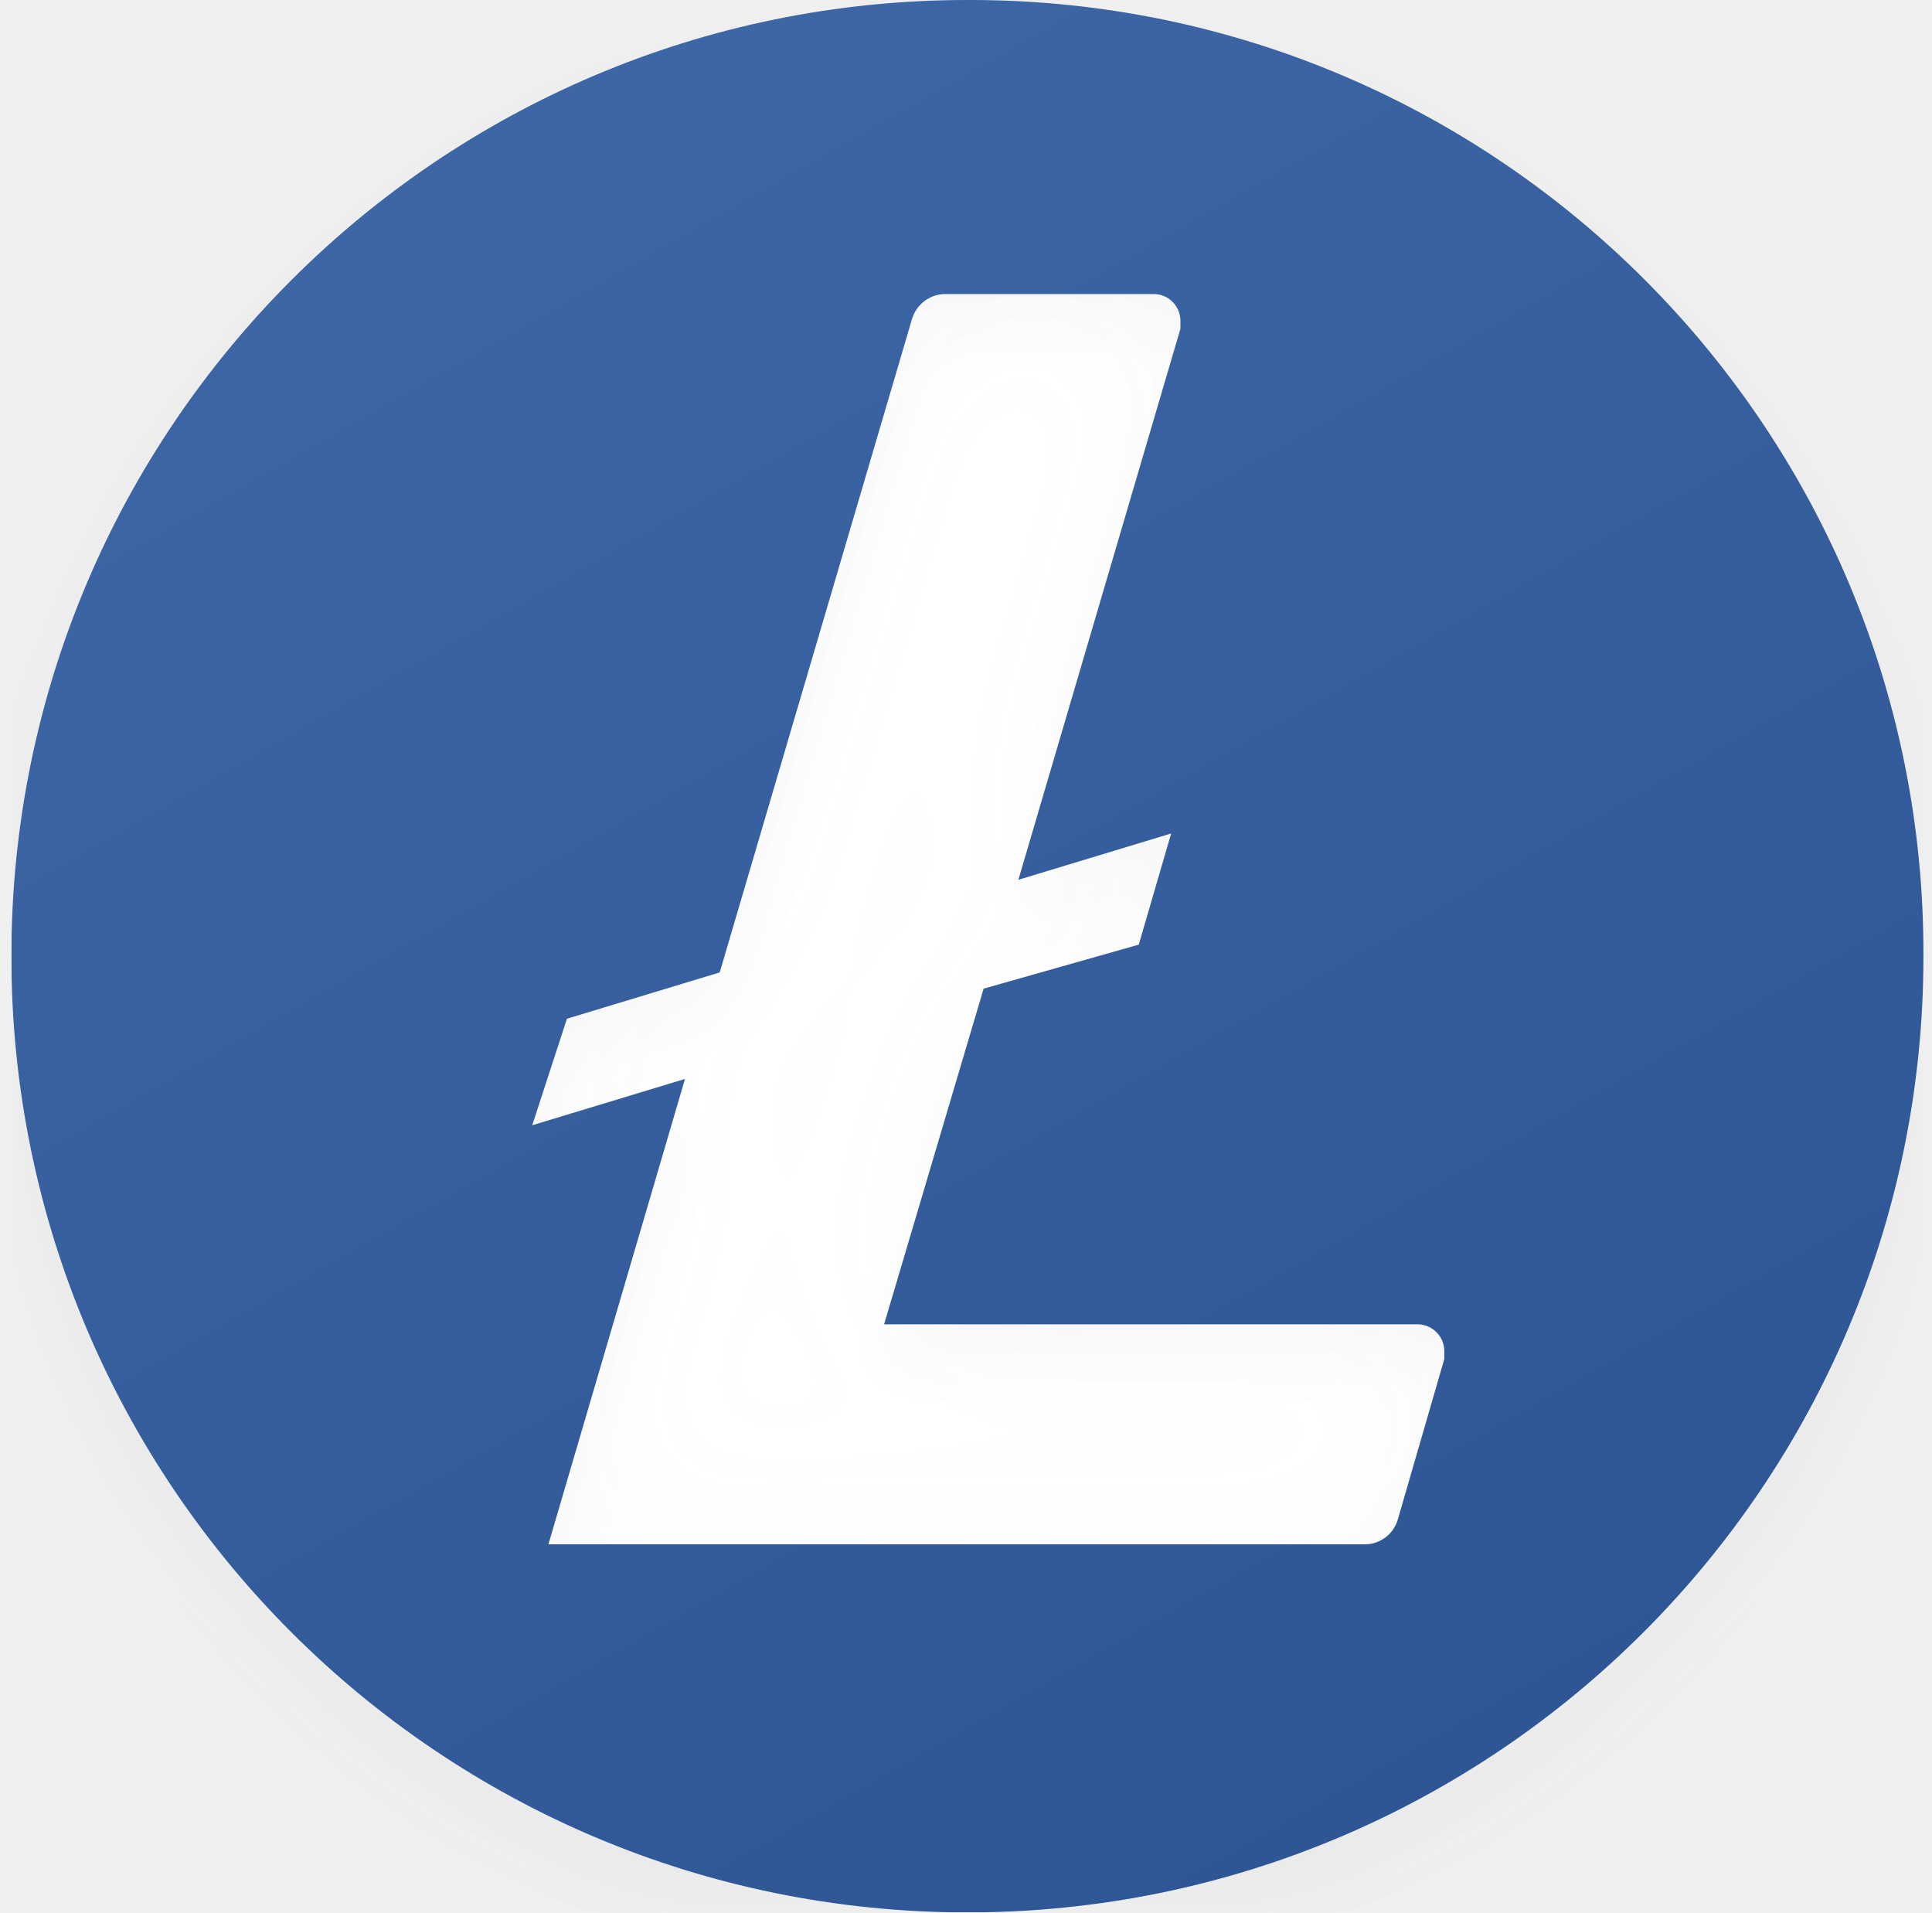
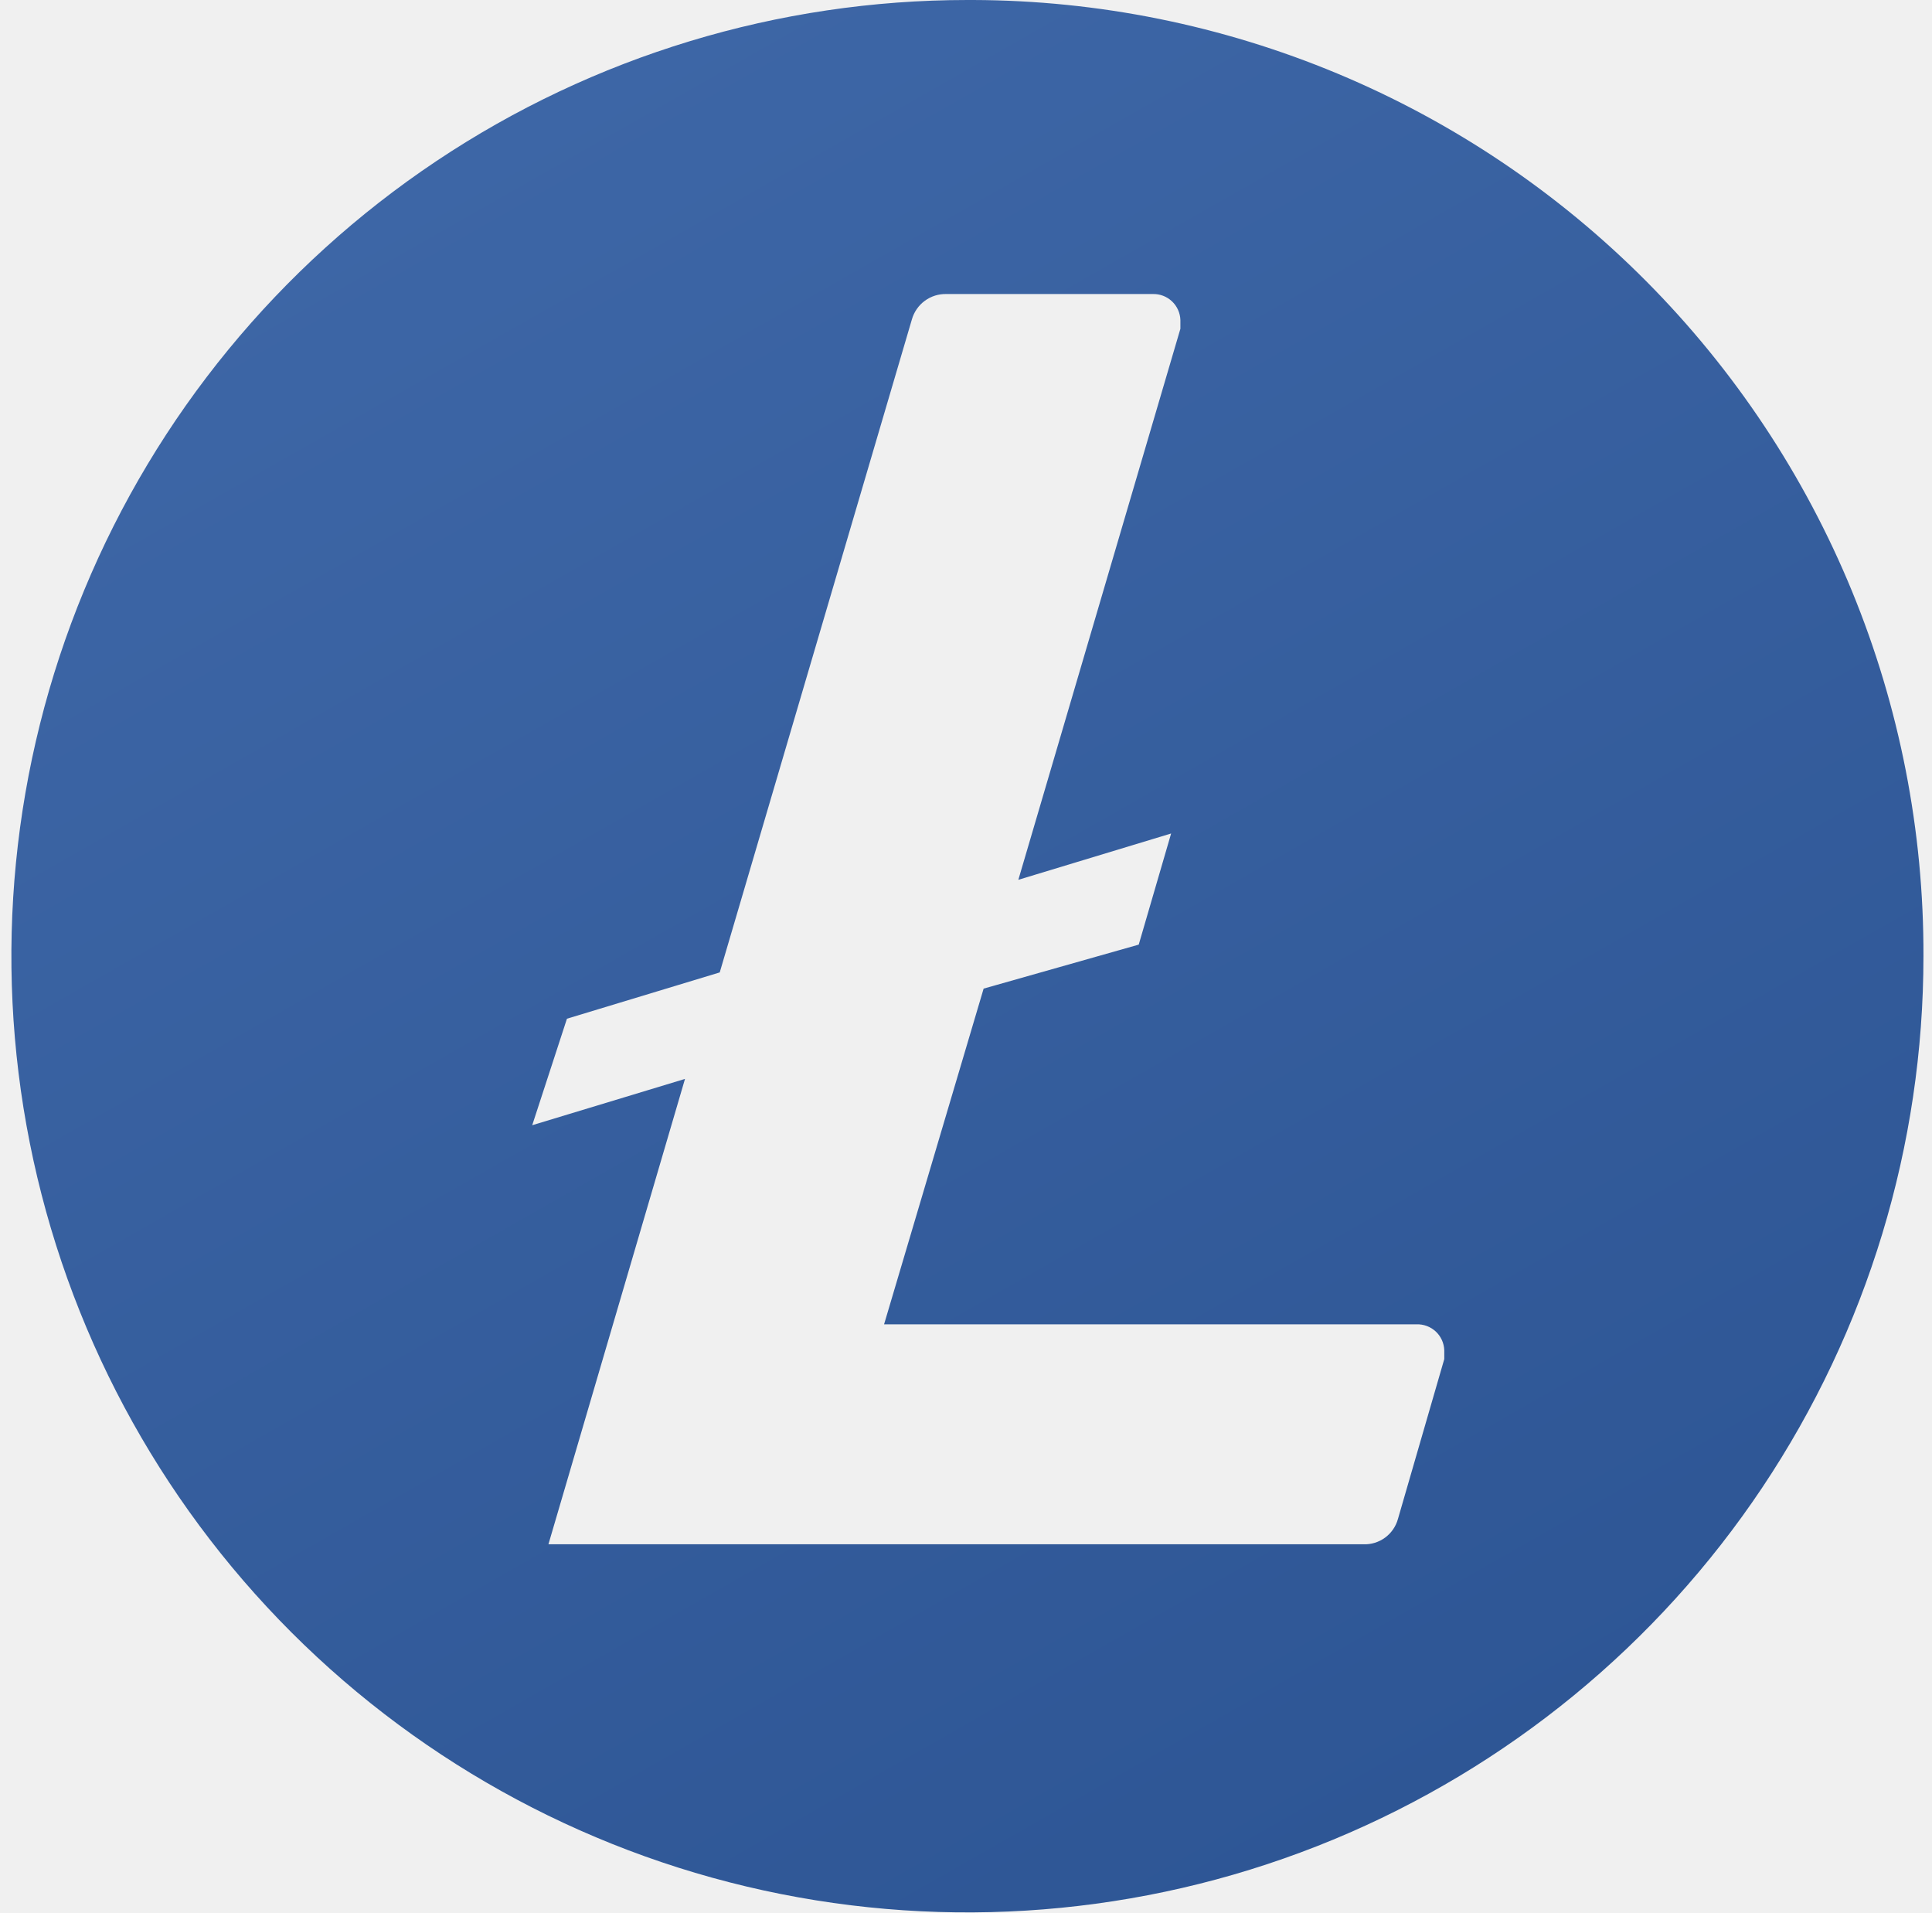
- <svg xmlns="http://www.w3.org/2000/svg" width="97" height="96" fill="none" viewBox="0 0 97 96">
-   <g clip-path="url(#a)">
-     <path fill="#fff" d="M48.571 90.805c23.64 0 42.805-19.165 42.805-42.805S72.212 5.195 48.571 5.195C24.931 5.195 5.767 24.36 5.767 48S24.93 90.805 48.57 90.805Z" />
-     <g filter="url(#b)">
-       <path fill="url(#c)" d="M48.571 0a48 48 0 1 0 48 48 47.861 47.861 0 0 0-47.72-48h-.28Zm.814 49.627L44.387 66.48h26.731a1.35 1.35 0 0 1 1.395 1.302v.442l-2.324 8.02a1.732 1.732 0 0 1-1.744 1.278h-40.91l6.857-23.361-7.67 2.324 1.743-5.346 7.67-2.324 9.647-32.775a1.755 1.755 0 0 1 1.743-1.279H57.87a1.348 1.348 0 0 1 1.395 1.302v.442l-8.136 27.66 7.67-2.324-1.626 5.579-7.787 2.208Z" />
-     </g>
-   </g>
+ <svg xmlns="http://www.w3.org/2000/svg" width="97" height="96" viewBox="0 0 97 96" fill="none">
+   <path d="M48.571 0C39.078 0 29.797 2.815 21.904 8.089C14.01 13.364 7.858 20.86 4.225 29.631C0.592 38.402 -0.358 48.053 1.494 57.364C3.346 66.675 7.917 75.228 14.63 81.941C21.343 88.654 29.896 93.226 39.207 95.078C48.518 96.93 58.169 95.979 66.94 92.346C75.711 88.713 83.207 82.561 88.482 74.667C93.756 66.774 96.571 57.493 96.571 48C96.59 41.715 95.37 35.488 92.982 29.674C90.593 23.86 87.083 18.574 82.652 14.117C78.221 9.659 72.955 6.119 67.155 3.696C61.355 1.274 55.135 0.018 48.85 0H48.571ZM49.385 49.627L44.387 66.479H71.118C71.296 66.473 71.472 66.502 71.638 66.564C71.804 66.626 71.956 66.72 72.086 66.841C72.215 66.962 72.32 67.107 72.393 67.269C72.466 67.43 72.507 67.604 72.513 67.781V68.223L70.189 76.242C70.086 76.621 69.858 76.954 69.541 77.187C69.224 77.419 68.838 77.537 68.445 77.521H27.535L34.392 54.16L26.721 56.484L28.465 51.138L36.136 48.814L45.782 16.039C45.888 15.662 46.117 15.331 46.433 15.099C46.749 14.867 47.134 14.748 47.525 14.76H57.869C58.046 14.754 58.223 14.783 58.389 14.845C58.555 14.907 58.707 15.001 58.836 15.122C58.966 15.243 59.07 15.388 59.144 15.55C59.217 15.711 59.258 15.885 59.264 16.062V16.504L51.128 44.165L58.799 41.84L57.172 47.419L49.385 49.627Z" fill="url(#paint0_linear_955_3998)" />
  <defs>
-     <linearGradient id="c" x1="16.571" x2="76.071" y1="-2.5" y2="102" gradientUnits="userSpaceOnUse">
+     <linearGradient id="paint0_linear_955_3998" x1="16.571" y1="-2.5" x2="76.071" y2="102" gradientUnits="userSpaceOnUse">
      <stop stop-color="#3F68A8" />
      <stop offset="1" stop-color="#2C5493" />
    </linearGradient>
-     <clipPath id="a">
-       <path fill="#fff" d="M.571 0h96v96h-96z" />
-     </clipPath>
-     <filter id="b" width="112" height="112" x="-7.429" y="-8" color-interpolation-filters="sRGB" filterUnits="userSpaceOnUse">
-       <feFlood flood-opacity="0" result="BackgroundImageFix" />
-       <feColorMatrix in="SourceAlpha" result="hardAlpha" values="0 0 0 0 0 0 0 0 0 0 0 0 0 0 0 0 0 0 127 0" />
-       <feOffset />
-       <feGaussianBlur stdDeviation="4" />
-       <feComposite in2="hardAlpha" operator="out" />
-       <feColorMatrix values="0 0 0 0 0.716 0 0 0 0 0.729 0 0 0 0 0.75 0 0 0 0.04 0" />
-       <feBlend in2="BackgroundImageFix" result="effect1_dropShadow_955_3996" />
-       <feColorMatrix in="SourceAlpha" result="hardAlpha" values="0 0 0 0 0 0 0 0 0 0 0 0 0 0 0 0 0 0 127 0" />
-       <feOffset dy="2" />
-       <feGaussianBlur stdDeviation="1.5" />
-       <feComposite in2="hardAlpha" operator="out" />
-       <feColorMatrix values="0 0 0 0 0 0 0 0 0 0 0 0 0 0 0 0 0 0 0.02 0" />
-       <feBlend in2="effect1_dropShadow_955_3996" result="effect2_dropShadow_955_3996" />
-       <feBlend in="SourceGraphic" in2="effect2_dropShadow_955_3996" result="shape" />
-     </filter>
  </defs>
</svg>
